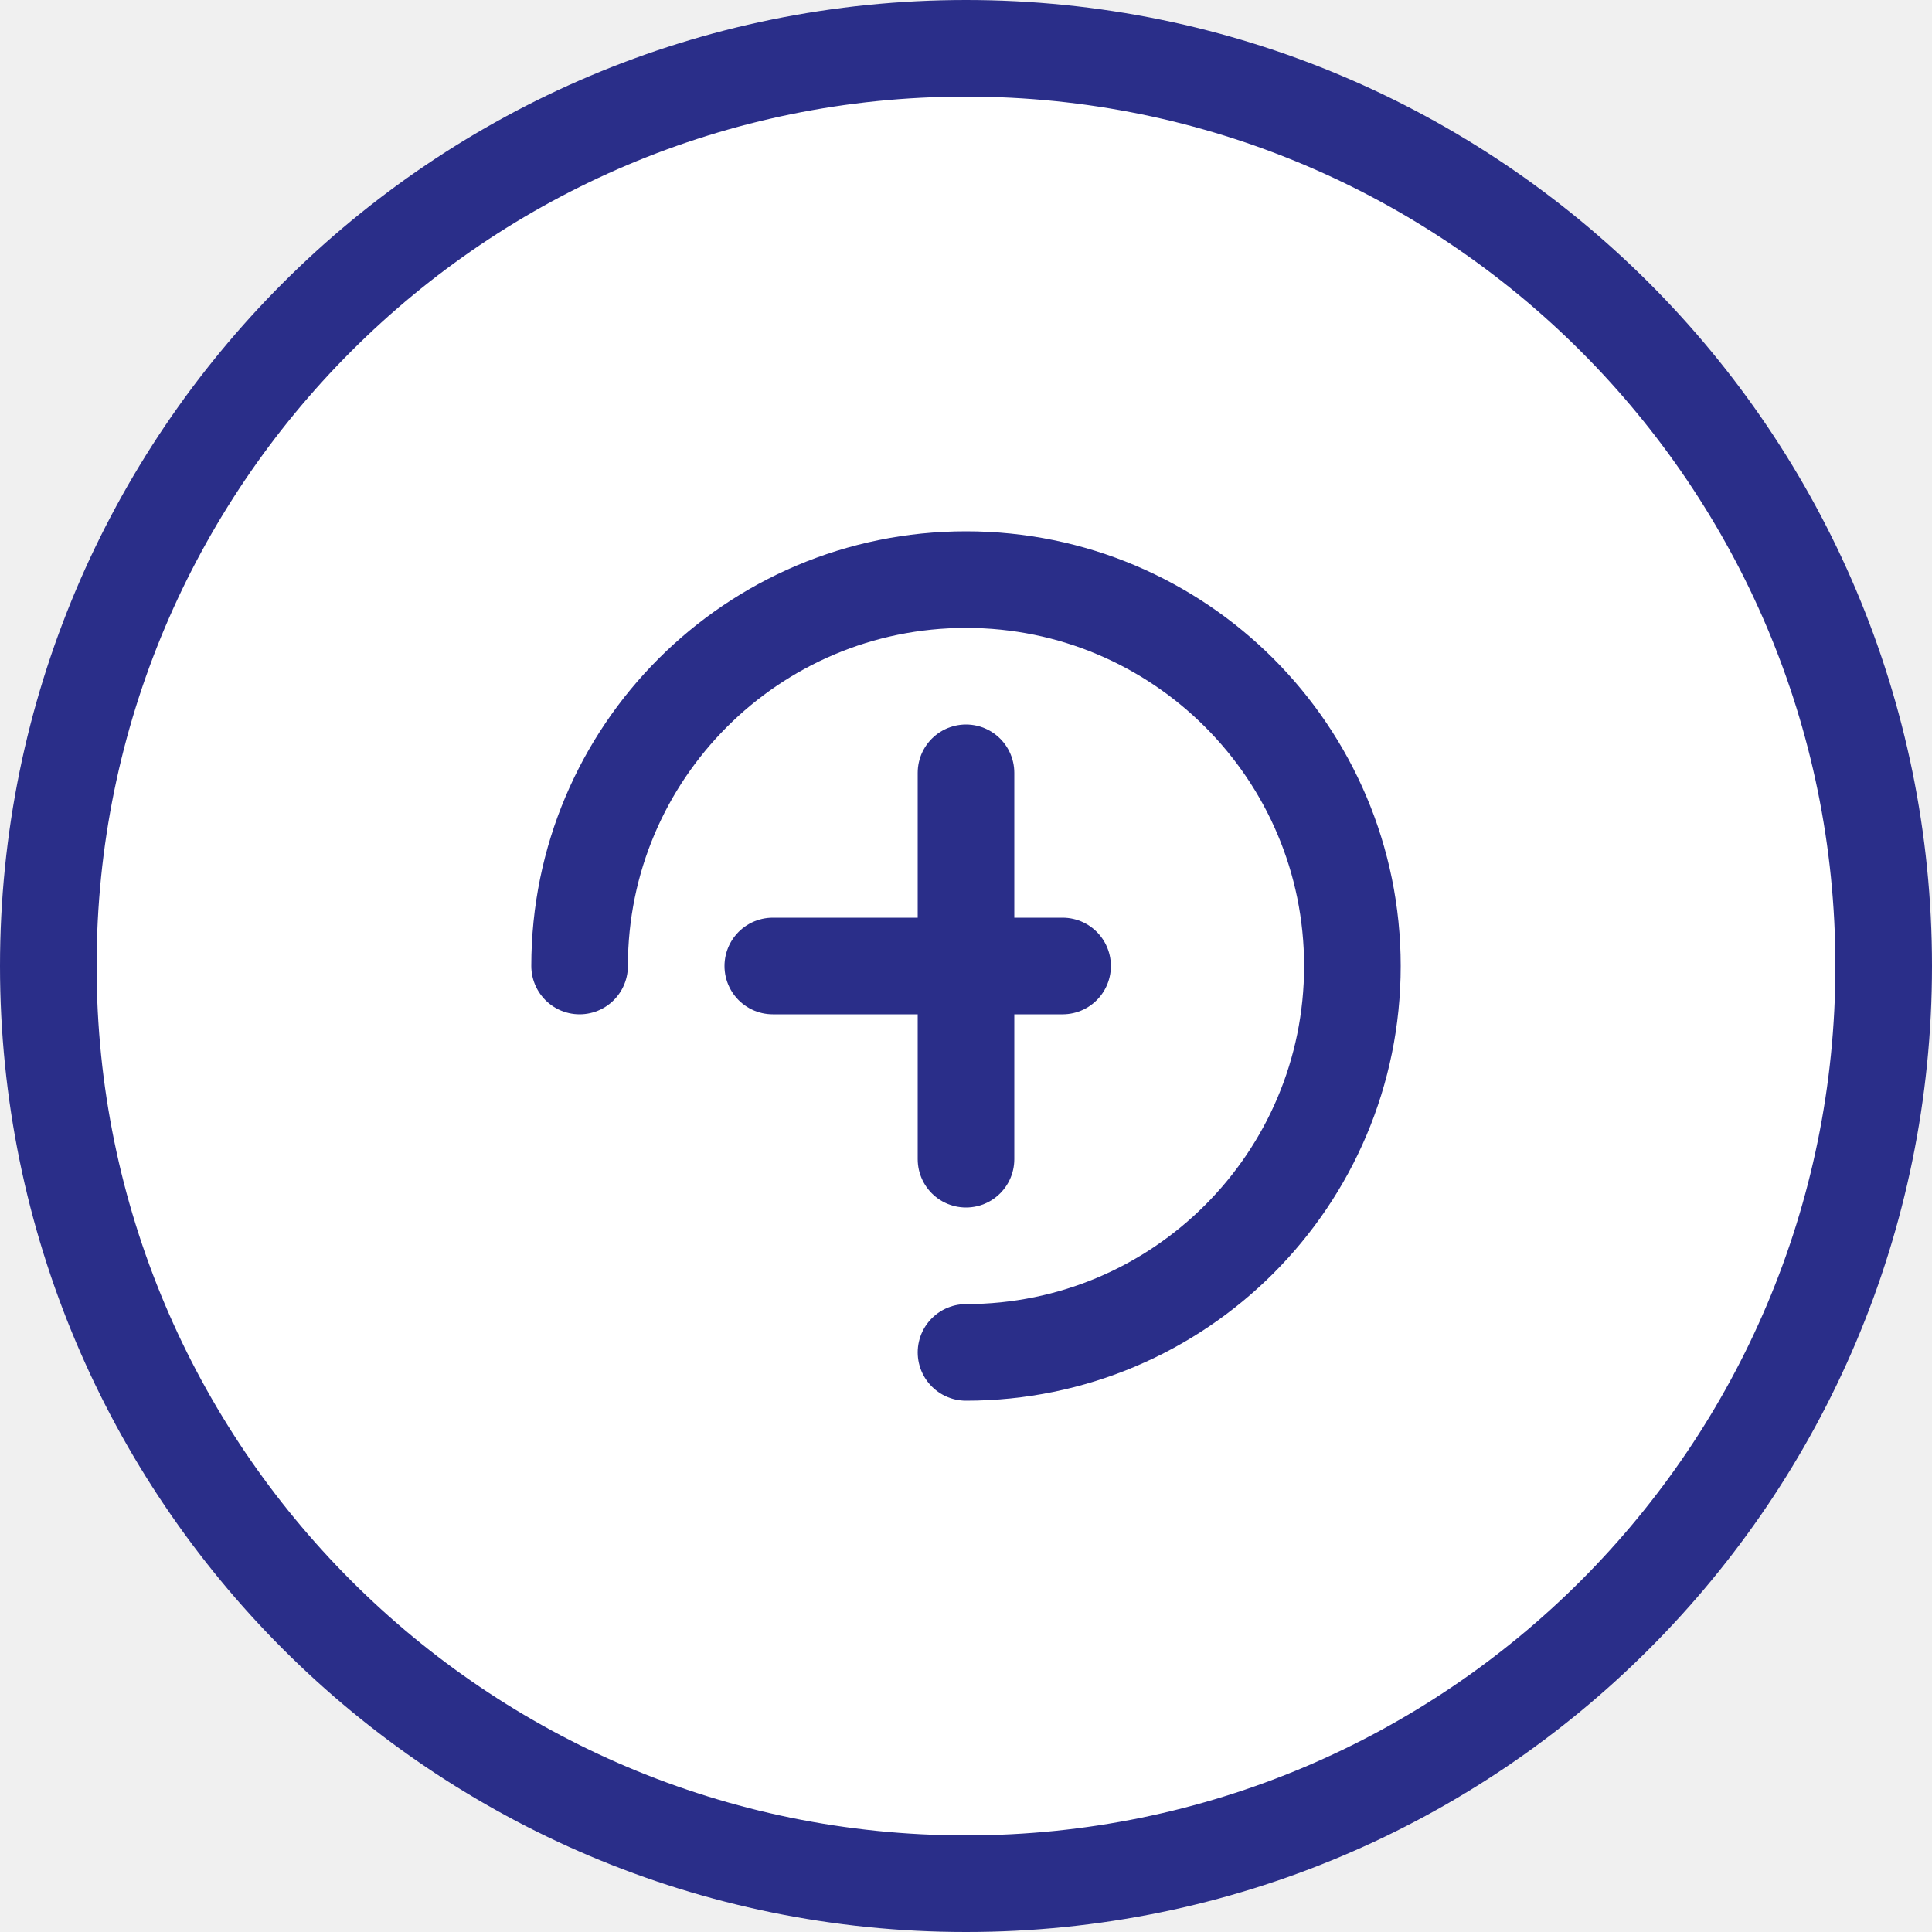
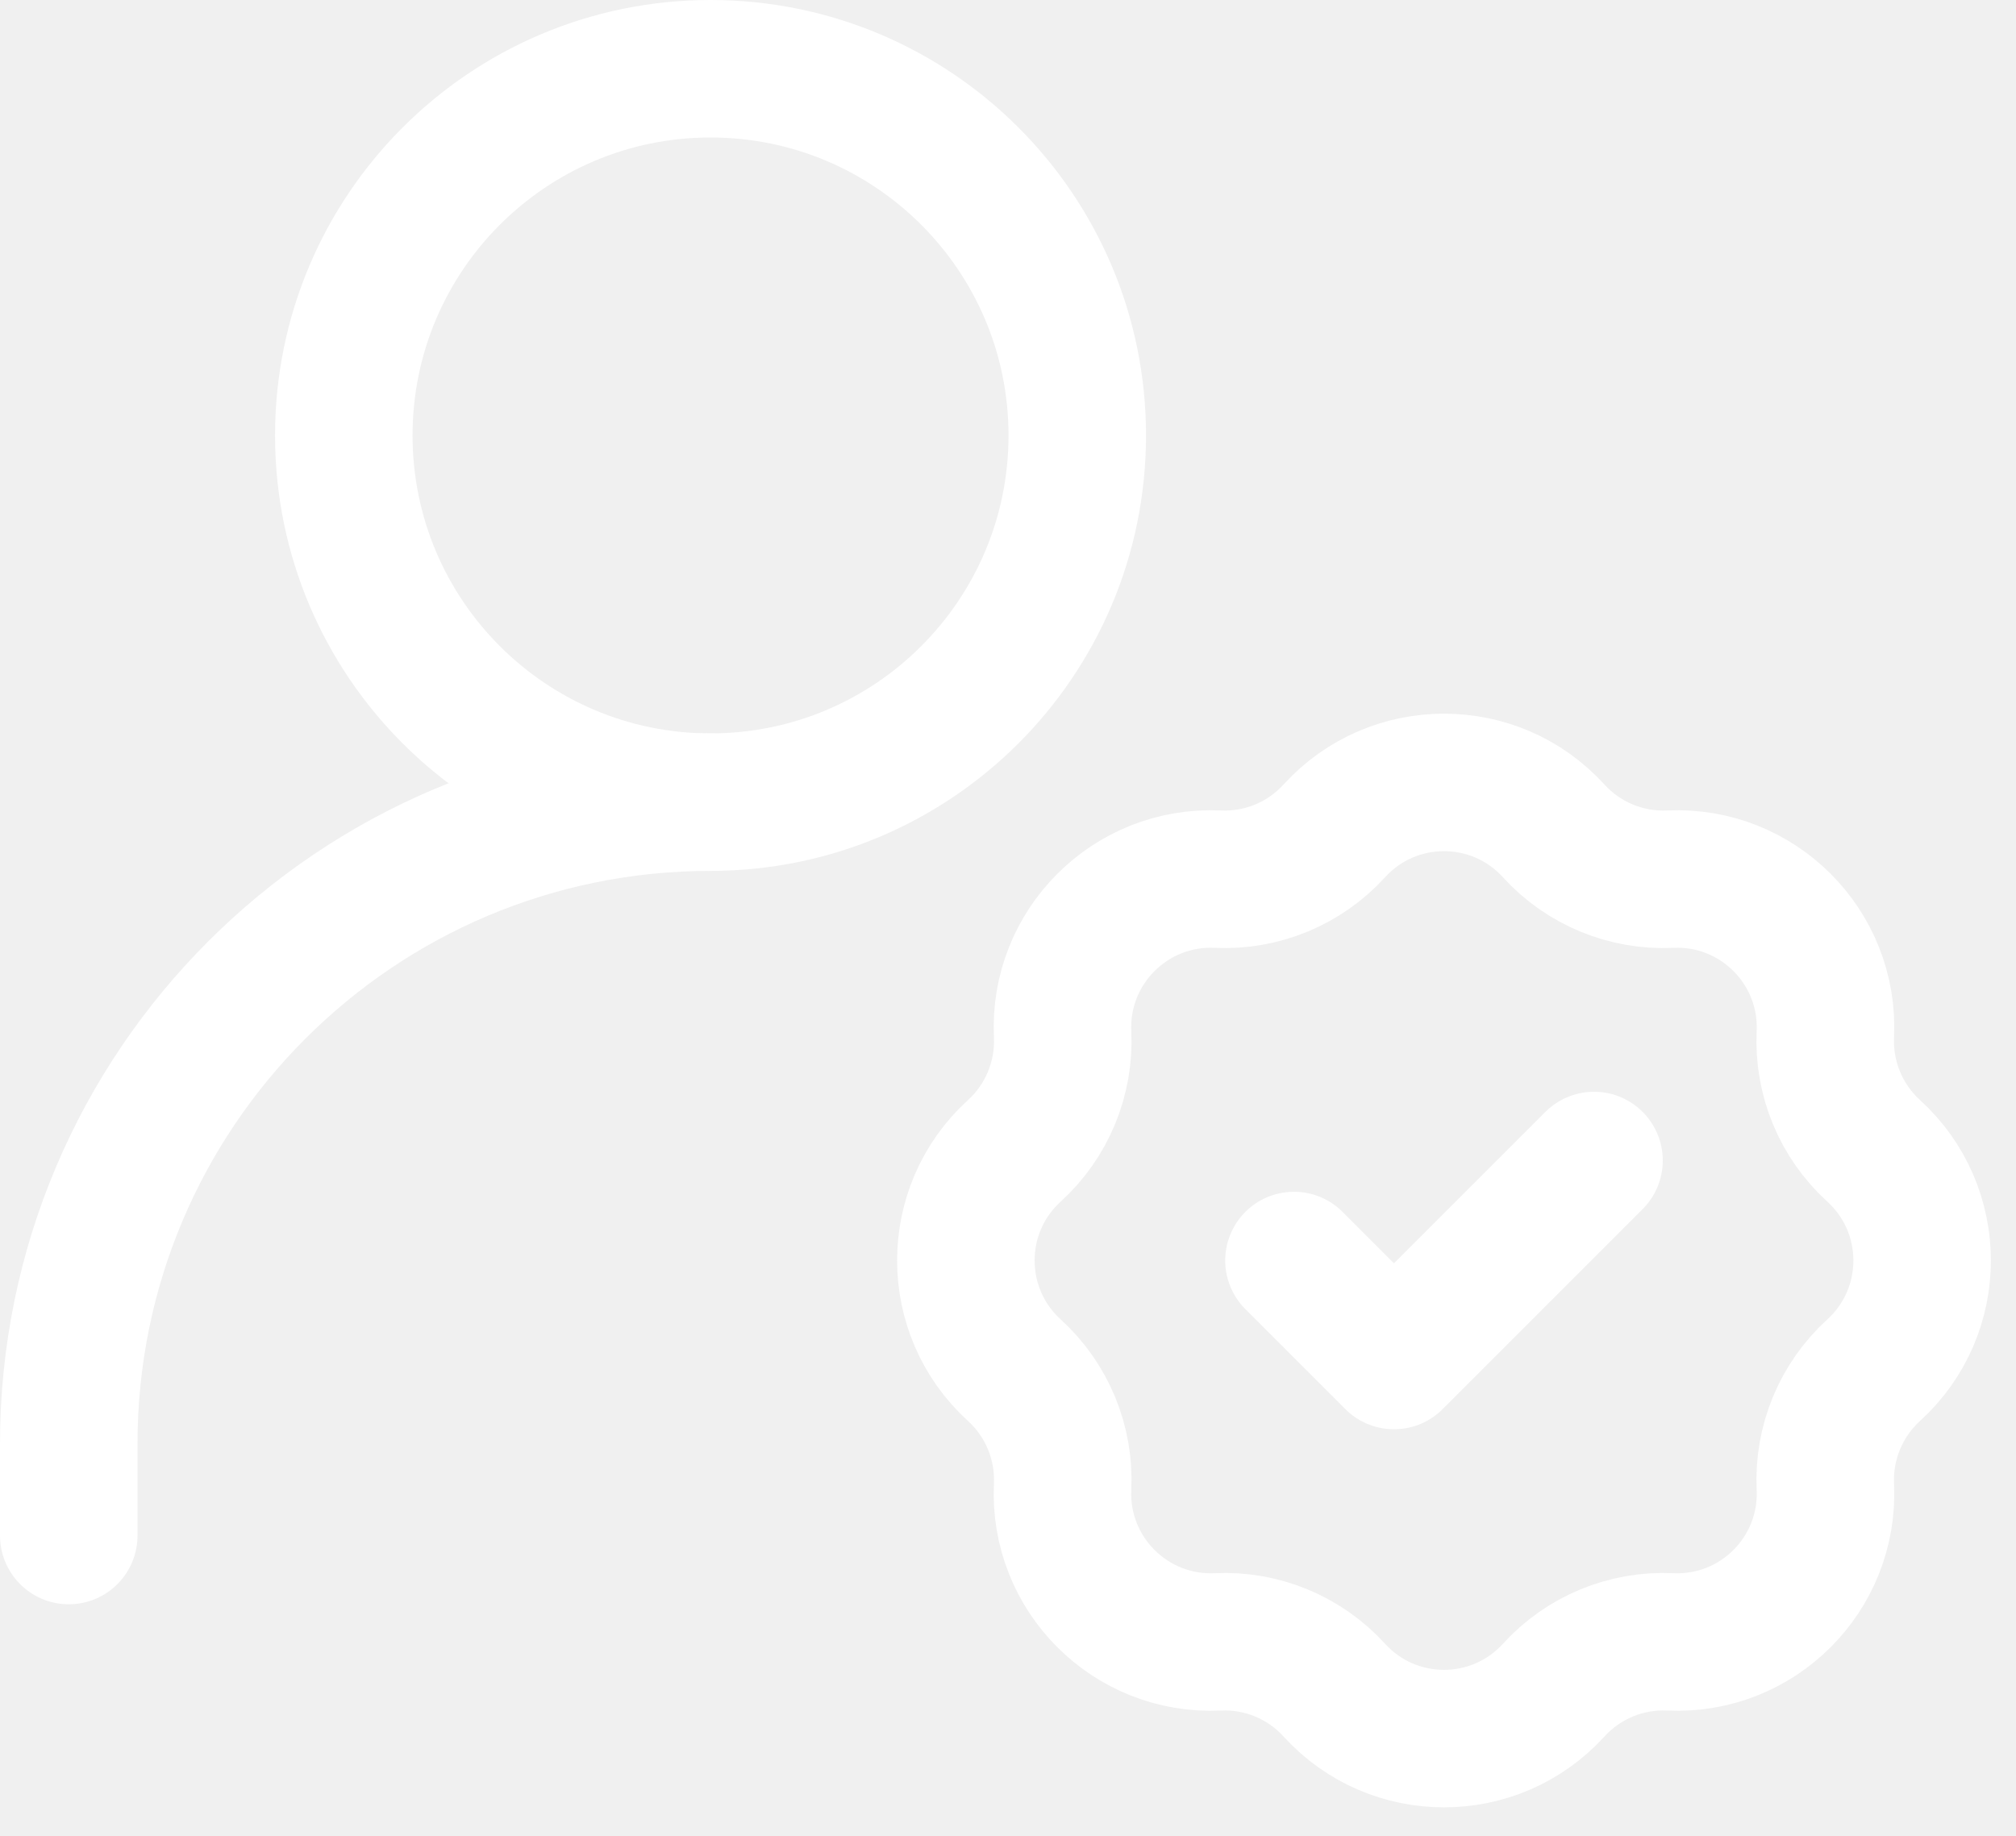
- <svg xmlns="http://www.w3.org/2000/svg" width="80" height="80" viewBox="0 0 80 80" fill="none">
-   <circle cx="40" cy="40" r="38" stroke="#2A2E89" stroke-width="4" fill="white" />
-   <path d="M24 40C24 31.163 31.163 24 40 24C48.837 24 56 31.163 56 40C56 48.837 48.837 56 40 56" stroke="#2A2E89" stroke-width="4" stroke-linecap="round" stroke-linejoin="round" />
-   <path d="M32 40H44" stroke="#2A2E89" stroke-width="4" stroke-linecap="round" stroke-linejoin="round" />
-   <path d="M40 32V48" stroke="#2A2E89" stroke-width="4" stroke-linecap="round" stroke-linejoin="round" />
+ <svg xmlns="http://www.w3.org/2000/svg" width="67" height="61" viewBox="0 0 67 61" fill="none">
+   <path d="M2.285 51.037V47.99C2.285 36.21 11.835 26.661 23.614 26.661" stroke="white" stroke-width="4.57" stroke-linecap="round" stroke-linejoin="round" />
+   <path d="M44.345 27.616C46.301 25.469 49.679 25.469 51.635 27.616C52.623 28.702 54.044 29.29 55.51 29.221C58.411 29.086 60.8 31.475 60.664 34.376C60.596 35.842 61.184 37.263 62.27 38.251C64.417 40.207 64.417 43.585 62.27 45.541C61.184 46.529 60.596 47.95 60.664 49.416C60.8 52.317 58.411 54.706 55.51 54.571C54.044 54.502 52.623 55.09 51.635 56.176C49.679 58.323 46.301 58.323 44.345 56.176C43.357 55.09 41.936 54.502 40.47 54.571C37.569 54.706 35.18 52.317 35.315 49.416C35.384 47.95 34.796 46.529 33.71 45.541C31.563 43.585 31.563 40.207 33.71 38.251C34.796 37.263 35.384 35.842 35.315 34.376C35.18 31.475 37.569 29.086 40.47 29.221C41.936 29.29 43.357 28.702 44.345 27.616Z" stroke="white" stroke-width="4.57" />
+   <path d="M43.004 41.896L46.328 45.22L52.976 38.572" stroke="white" stroke-width="4.57" stroke-linecap="round" stroke-linejoin="round" />
+   <path d="M23.614 26.661C30.345 26.661 35.802 21.204 35.802 14.473C35.802 7.742 30.345 2.285 23.614 2.285C16.883 2.285 11.426 7.742 11.426 14.473C11.426 21.204 16.883 26.661 23.614 26.661Z" stroke="white" stroke-width="4.57" stroke-linecap="round" stroke-linejoin="round" />
</svg>
